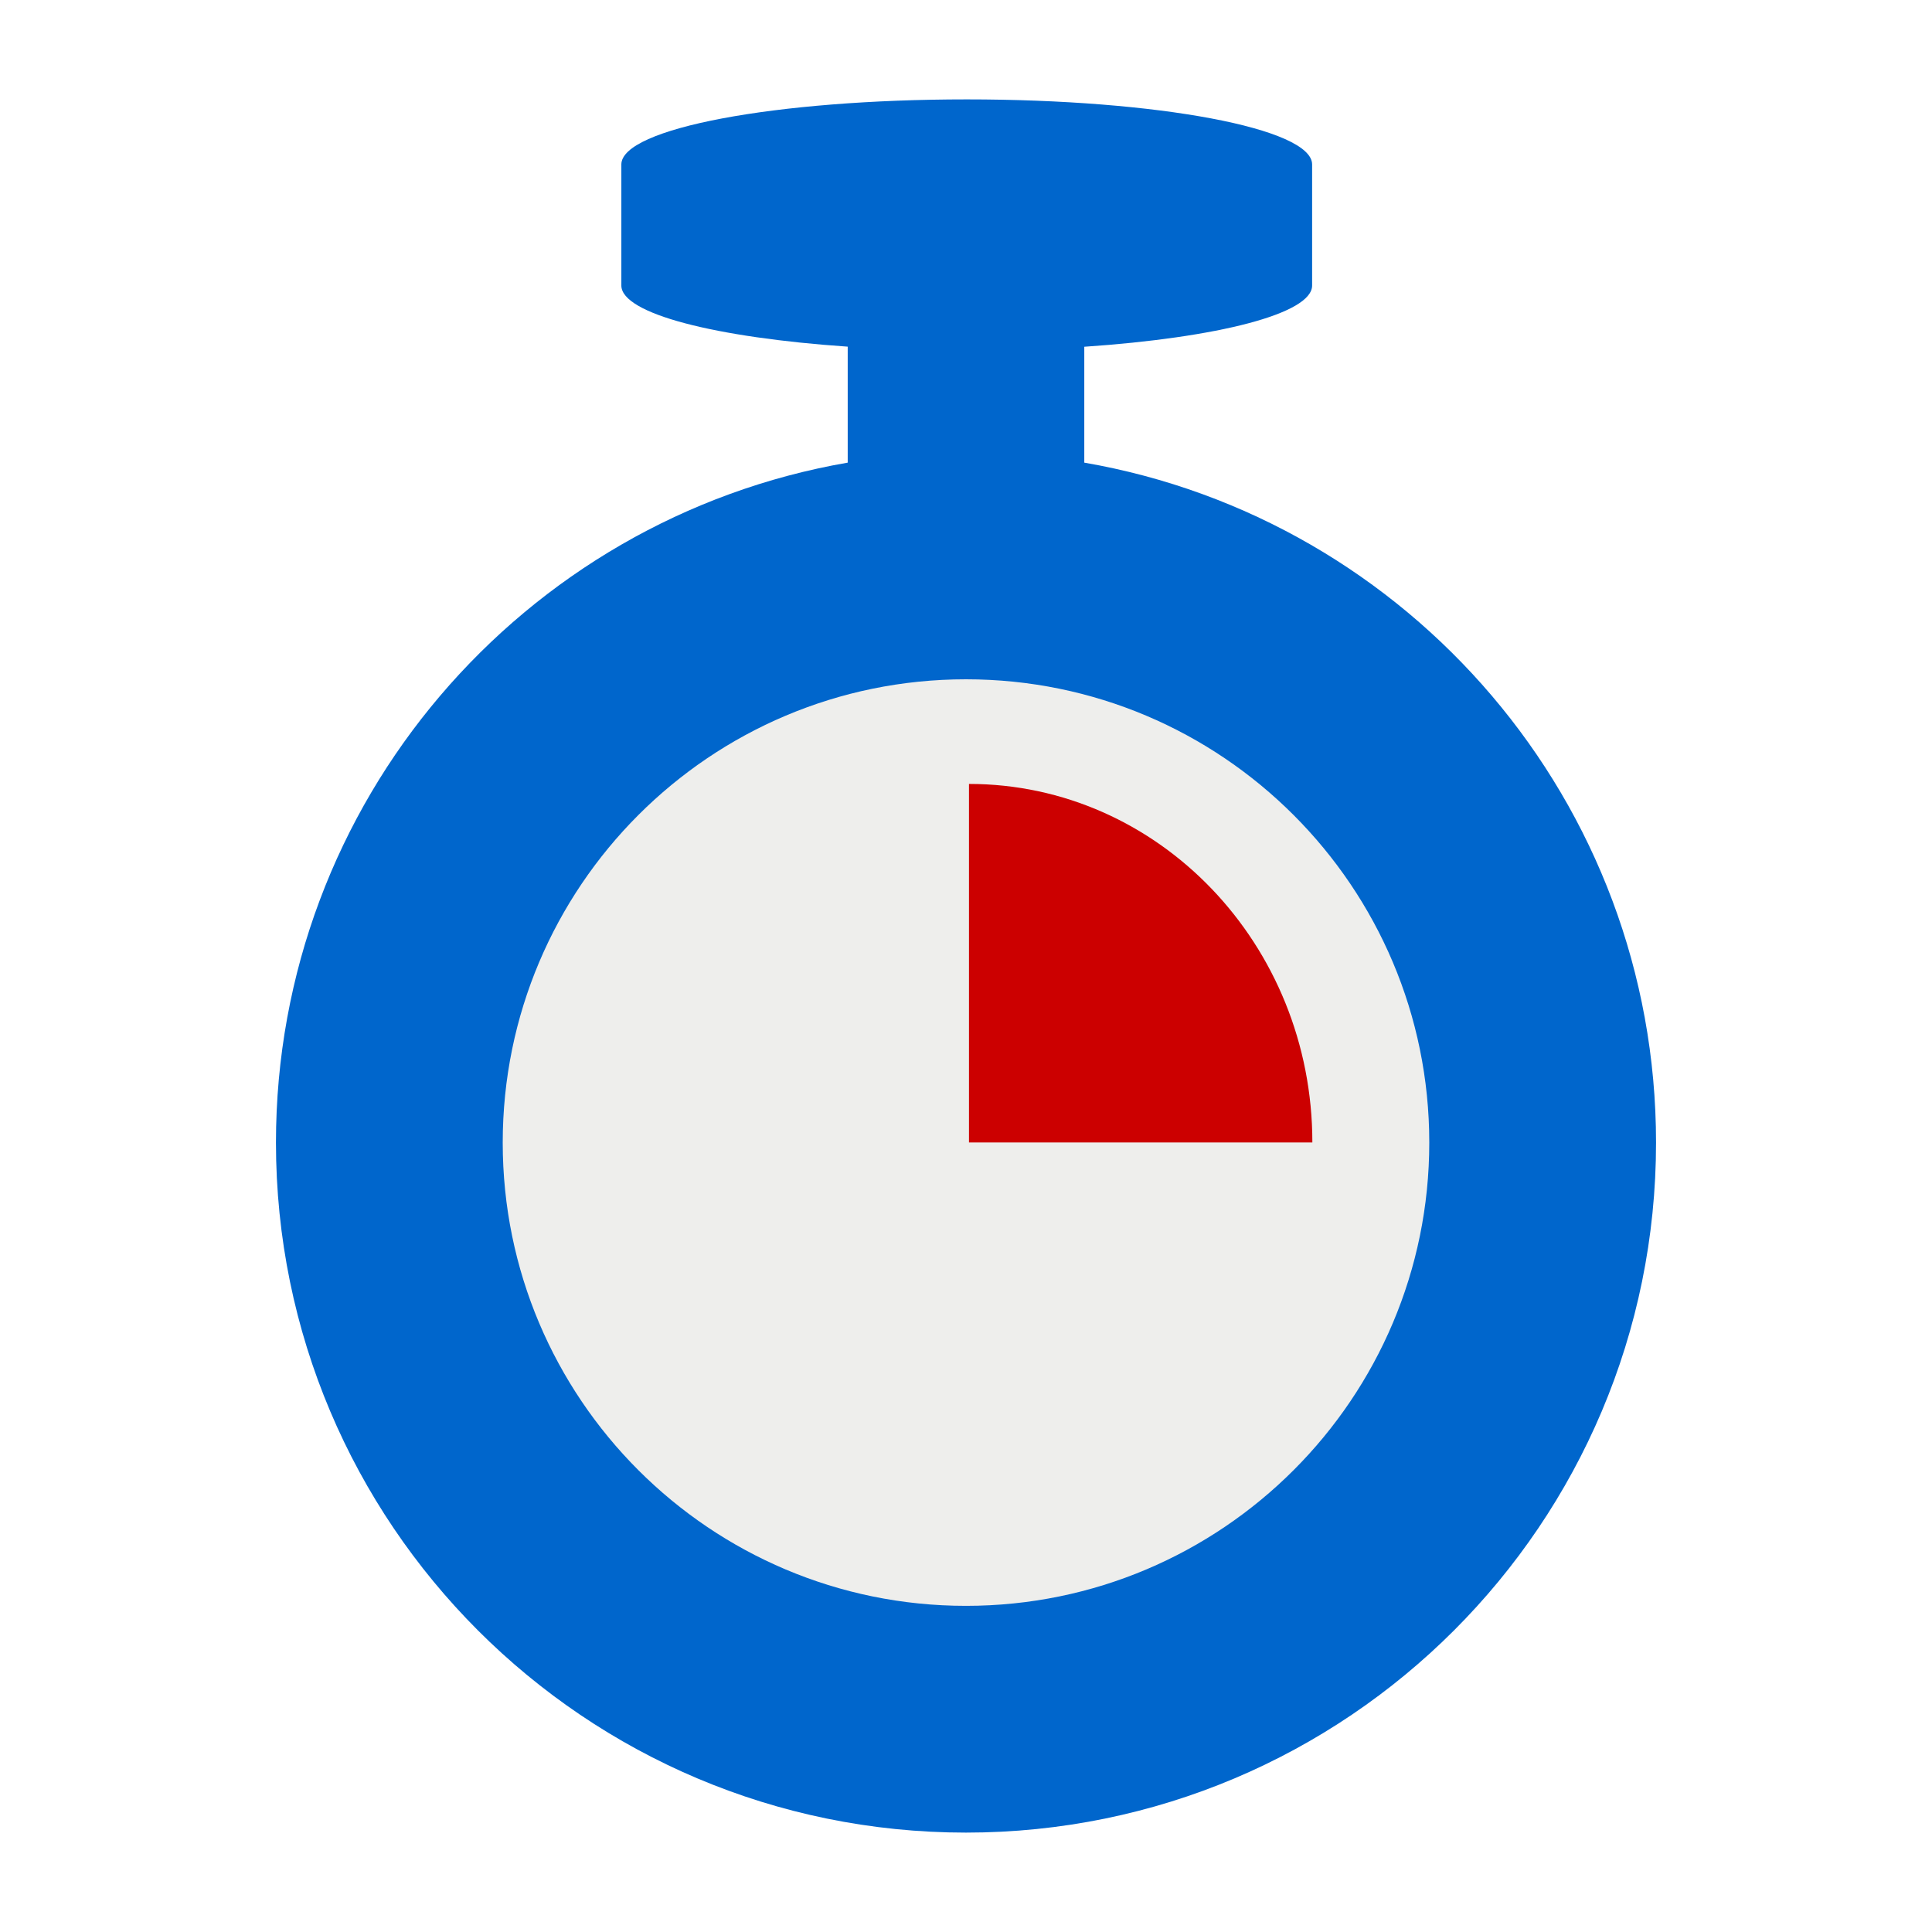
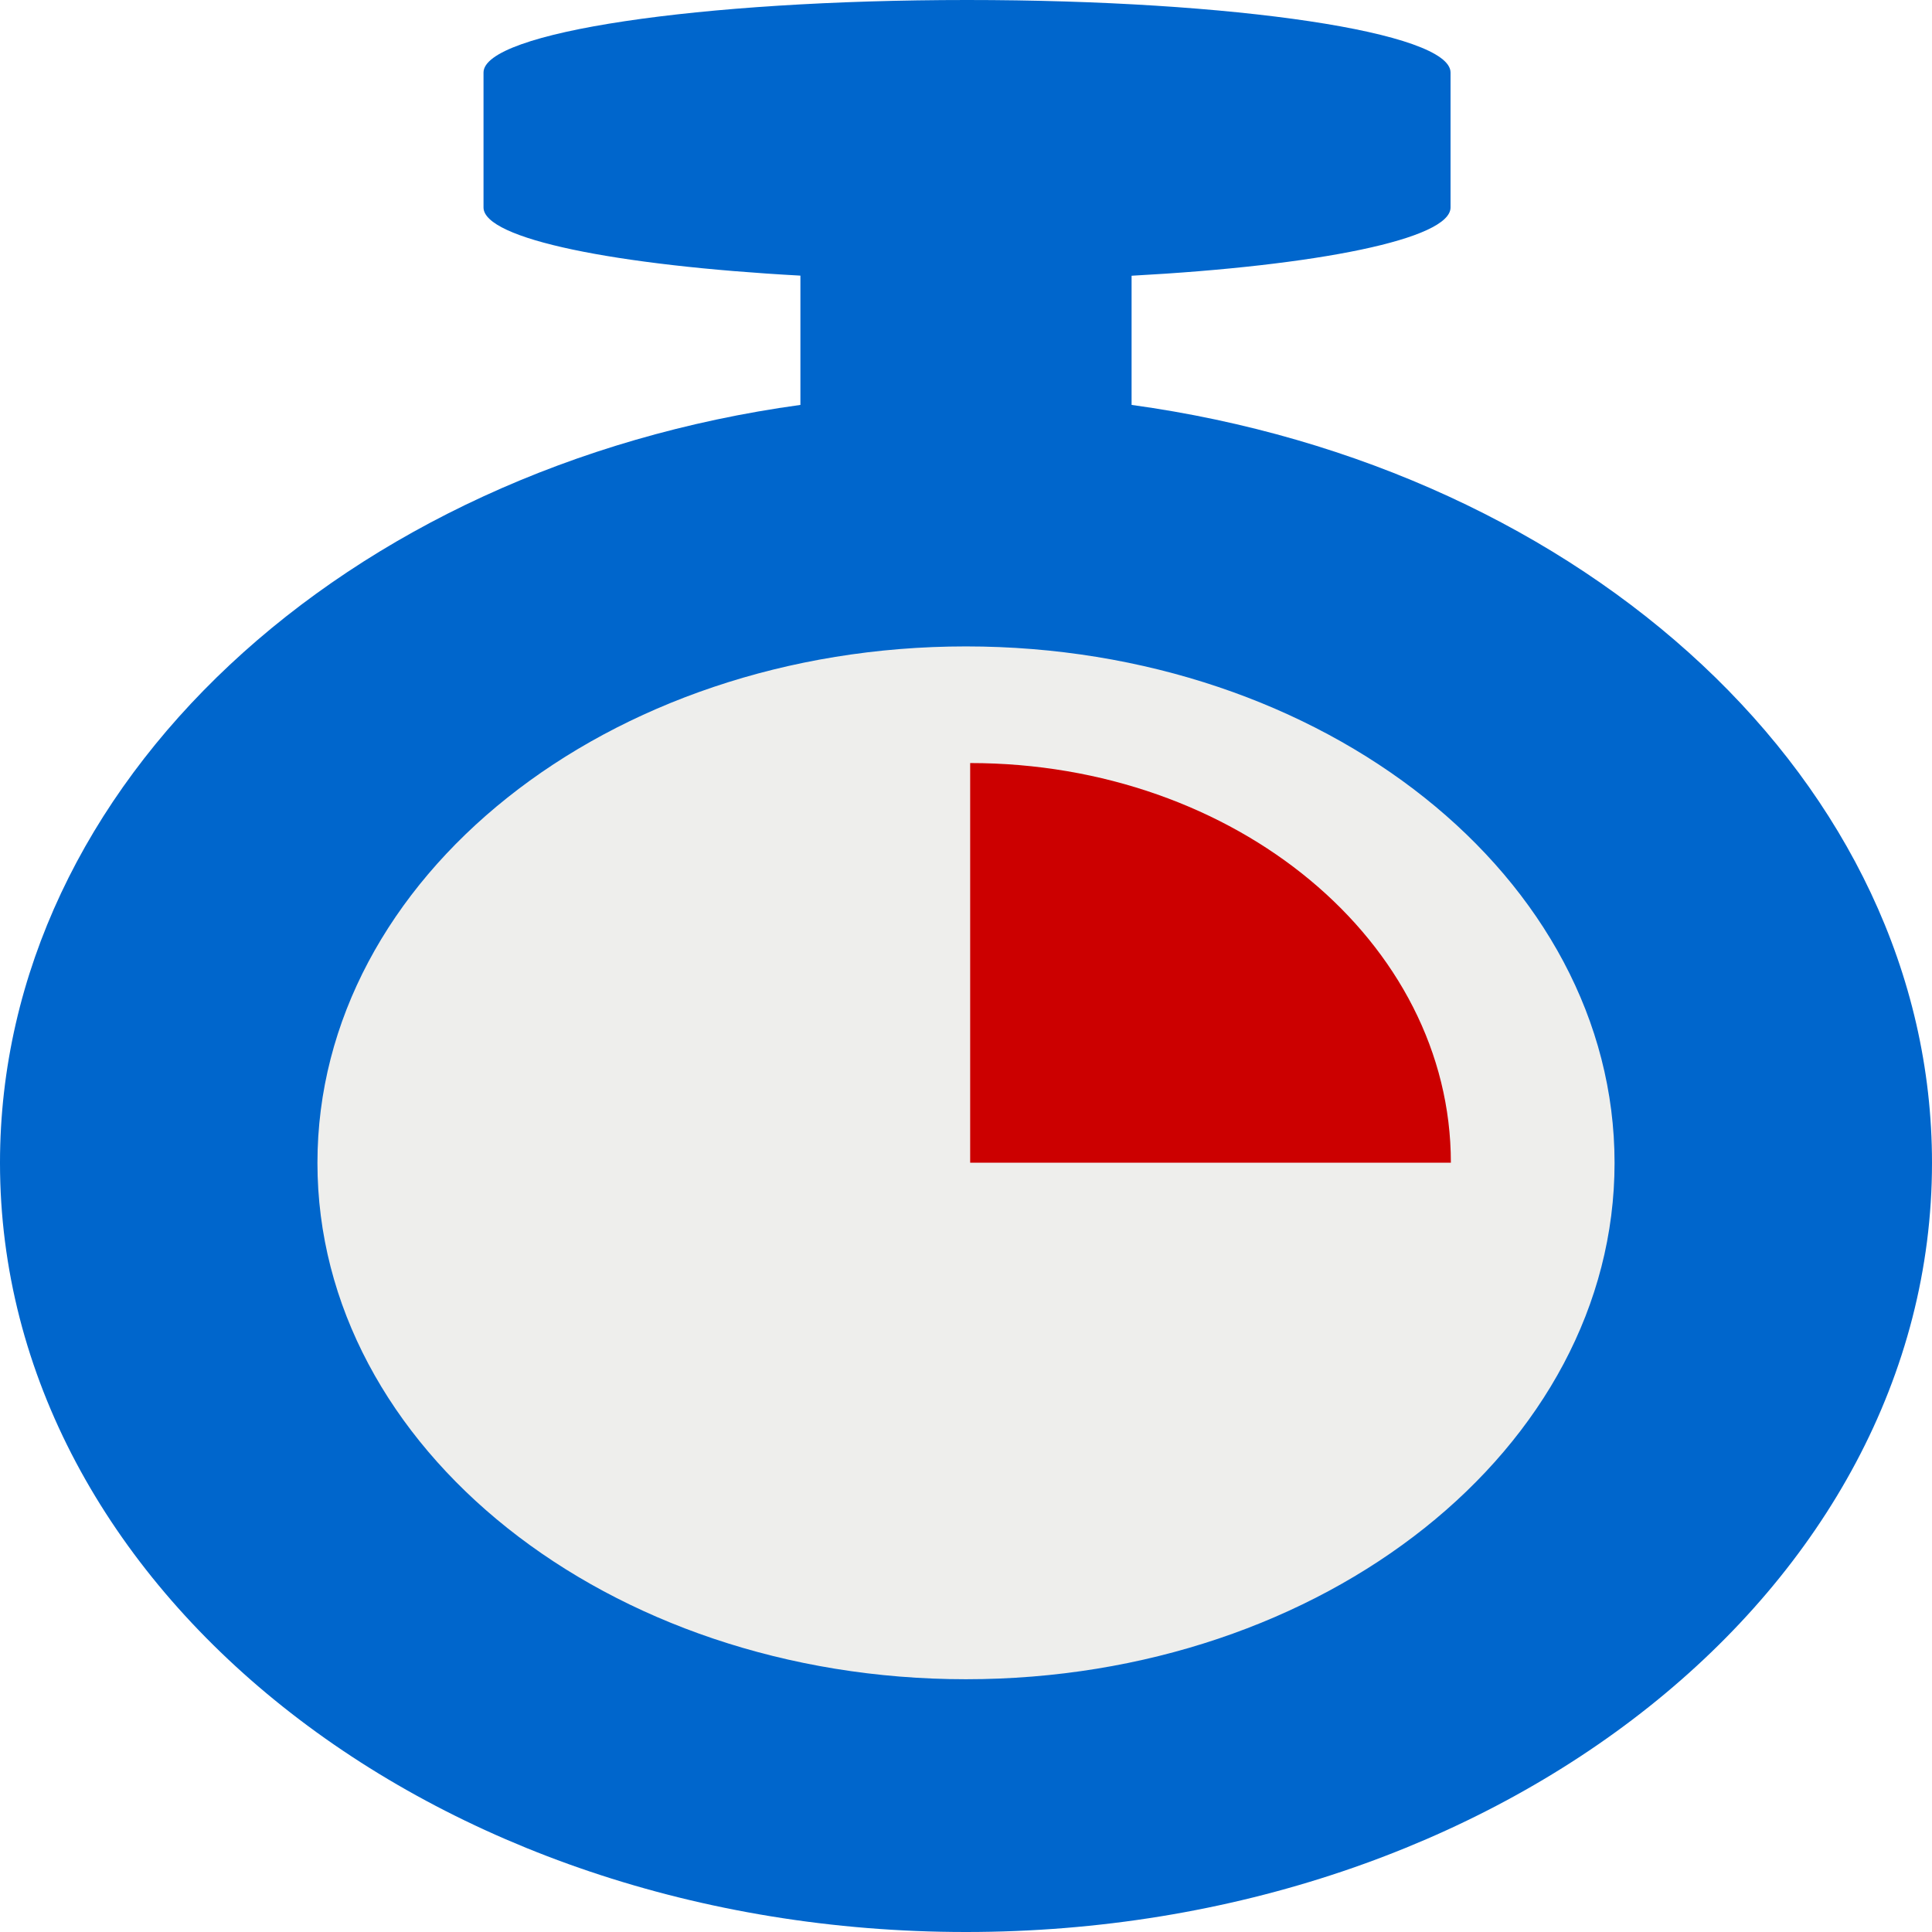
<svg xmlns="http://www.w3.org/2000/svg" width="1024" height="1024" id="svg3090" version="1.1">
  <defs id="defs3092" />
  <g style="display:none" transform="translate(0,-28.36218)" id="g4059">
    <path id="path4061" d="m 644,29.487 c -61.041,0 -111.788,26.168 -122.281,60.656 l -82.719,0 0,112.219 410,0 0,-112.219 -82.719,0 C 755.788,55.655 705.041,29.487 644,29.487 z m 0,40.781 c 30.77,0 55.719,14.833 55.719,33.125 0,18.292 -24.949,33.094 -55.719,33.094 -30.77,0 -55.719,-14.802 -55.719,-33.094 0,-18.292 24.949,-33.125 55.719,-33.125 z m -380,67.094 0,915 760,0 0,-915 -115,0 0,89.469 0,25.531 -530,0 0,-25.531 0,-89.469 -115,0 z" style="fill:#2e3436;fill-opacity:1;stroke:none" />
    <rect y="377.362" x="379" height="560" width="530" id="rect4063" style="fill:#eeeeec;fill-opacity:1;stroke:none" />
    <path transform="matrix(1.473684,0,0,1.076923,-57.8421,-18.28255)" d="m 391.429,475.429 a 27.143,37.143 0 0 1 -27.143,37.143 27.143,37.143 0 0 1 -27.143,-37.143 27.143,37.143 0 0 1 27.143,-37.143 27.143,37.143 0 0 1 27.143,37.143 z" id="path4067" style="fill:#2e3436;fill-opacity:1;stroke:none" />
    <rect y="463.717" x="570.589" height="60" width="277.792" id="rect4069" style="fill:#2e3436;fill-opacity:1;stroke:none" />
    <g transform="translate(114,192.2857)" id="g4071">
      <path transform="matrix(1.473684,0,0,1.076923,-171.8421,-46.92354)" d="m 391.429,475.429 a 27.143,37.143 0 0 1 -27.143,37.143 27.143,37.143 0 0 1 -27.143,-37.143 27.143,37.143 0 0 1 27.143,-37.143 27.143,37.143 0 0 1 27.143,37.143 z" id="path4073" style="fill:#2e3436;fill-opacity:1;stroke:none" />
      <rect y="435.076" x="456.589" height="60" width="277.792" id="rect4075" style="fill:#2e3436;fill-opacity:1;stroke:none" />
    </g>
    <g id="g4077" transform="translate(114,355.9305)">
      <path style="fill:#2e3436;fill-opacity:1;stroke:none" id="path4079" d="m 391.429,475.429 a 27.143,37.143 0 0 1 -27.143,37.143 27.143,37.143 0 0 1 -27.143,-37.143 27.143,37.143 0 0 1 27.143,-37.143 27.143,37.143 0 0 1 27.143,37.143 z" transform="matrix(1.473684,0,0,1.076923,-171.8421,-46.92354)" />
      <rect style="fill:#2e3436;fill-opacity:1;stroke:none" id="rect4081" width="277.792" height="60" x="456.589" y="435.076" />
    </g>
  </g>
  <g id="g4202" transform="translate(0,-28.36218)" style="display:inline" />
  <g id="layer4" style="display:inline" />
  <g id="layer2" style="display:inline">
-     <rect style="display:inline;fill:#000000;fill-opacity:0;stroke-width:2.491" y="0" x="0" height="1024" width="1024" id="rect4479-0" />
-     <g id="g213" transform="translate(-34.12514,-42.85721)">
-       <ellipse ry="302.512" rx="310.036" cy="653.174" cx="549.868" id="path208" style="fill:#eeeeec;fill-opacity:1;stroke-width:1" />
-       <path id="path4016-0" d="m 546.515,95.538 c -101.416,0 -183.062,15.382 -183.062,34.48 v 64.176 c 0,14.92 49.818,27.58 119.978,32.4 v 61.471 c -172.115,29.734 -303.041,179.793 -303.041,360.403 0,201.987 163.721,365.708 365.708,365.708 201.987,0 365.76,-163.721 365.76,-365.708 0,-180.61 -130.926,-330.67 -303.04,-360.403 v -61.419 c 70.567,-4.78 120.759,-17.477 120.759,-32.452 v -64.176 c 0,-19.098 -81.646,-34.48 -183.062,-34.48 z m -0.416,307.357 c 135.62,0 245.574,109.954 245.574,245.574 0,135.62 -109.954,245.522 -245.574,245.522 -135.62,0 -245.522,-109.902 -245.522,-245.522 0,-135.62 109.902,-245.574 245.522,-245.574 z" style="display:inline;fill:#0066cc;fill-opacity:1;stroke:none;stroke-width:1.942" />
-       <path style="display:inline;fill:#cc0000;fill-opacity:1;stroke:none;stroke-width:0.589" id="path3923-9-2" d="M 547.702,458.358 A 181.999,190.029 0 0 1 729.701,648.387 l -181.999,0 z" />
+     <g id="g840" transform="matrix(1.399924,0,0,1.114693,-204.7613,-58.72281)">
+       <ellipse ry="302.512" rx="310.036" cy="610.316" cx="515.743" id="path208" style="fill:#eeeeec;fill-opacity:1;stroke-width:1" />
+       <path id="path4016-0" d="m 512.39,52.681 c -101.416,0 -183.062,15.382 -183.062,34.48 v 64.176 c 0,14.92 49.818,27.58 119.978,32.4 v 61.471 c -172.115,29.734 -303.041,179.793 -303.041,360.403 0,201.987 163.721,365.708 365.708,365.708 201.987,0 365.76,-163.721 365.76,-365.708 0,-180.61 -130.926,-330.67 -303.04,-360.403 v -61.419 c 70.567,-4.78 120.759,-17.477 120.759,-32.452 V 87.161 c 0,-19.098 -81.646,-34.48 -183.062,-34.48 z m -0.416,307.357 c 135.62,0 245.574,109.954 245.574,245.574 0,135.62 -109.954,245.522 -245.574,245.522 -135.62,0 -245.522,-109.902 -245.522,-245.522 0,-135.62 109.902,-245.574 245.522,-245.574 z" style="display:inline;fill:#0066cc;fill-opacity:1;stroke:none;stroke-width:1.942" />
+       <path style="display:inline;fill:#cc0000;fill-opacity:1;stroke:none;stroke-width:0.589" id="path3923-9-2" d="m 513.577,415.501 a 181.999,190.029 0 0 1 181.999,190.029 l -181.999,0 z" />
    </g>
    <rect style="display:inline;fill:#000000;fill-opacity:0;stroke-width:2.491" y="9.143" x="1196.572" height="1024" width="1024" id="rect4479-0-3" />
  </g>
</svg>
